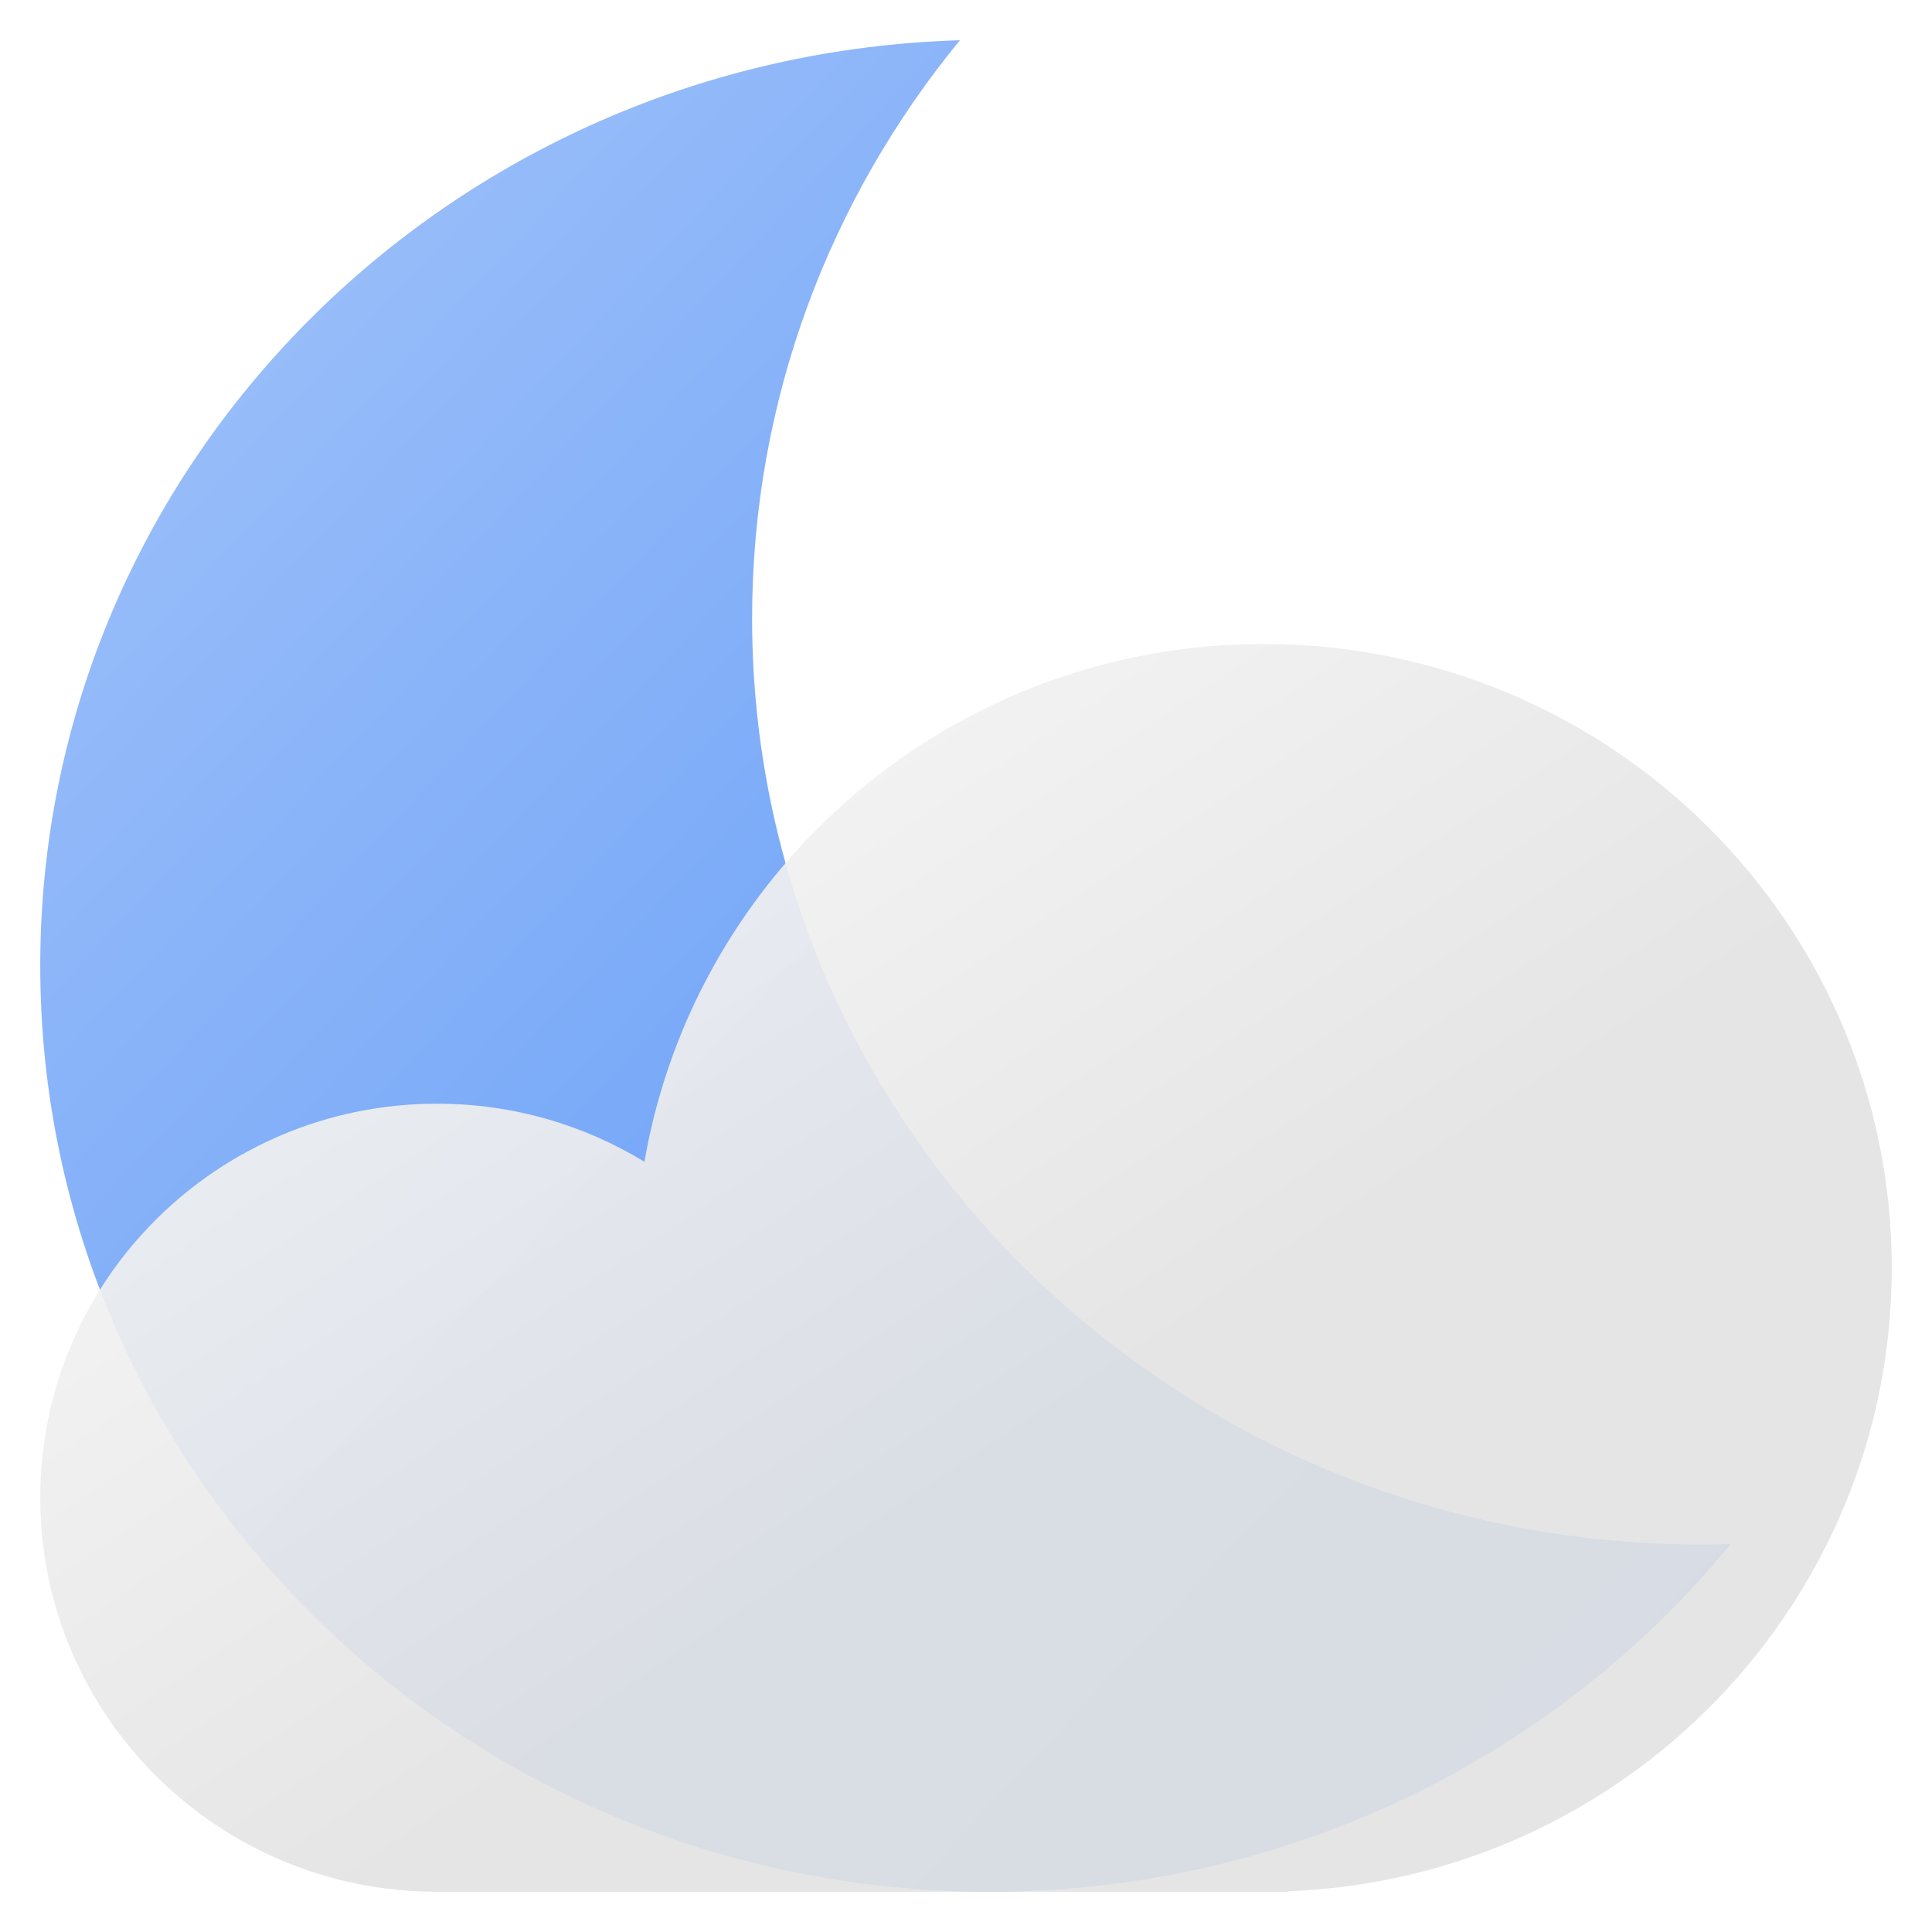
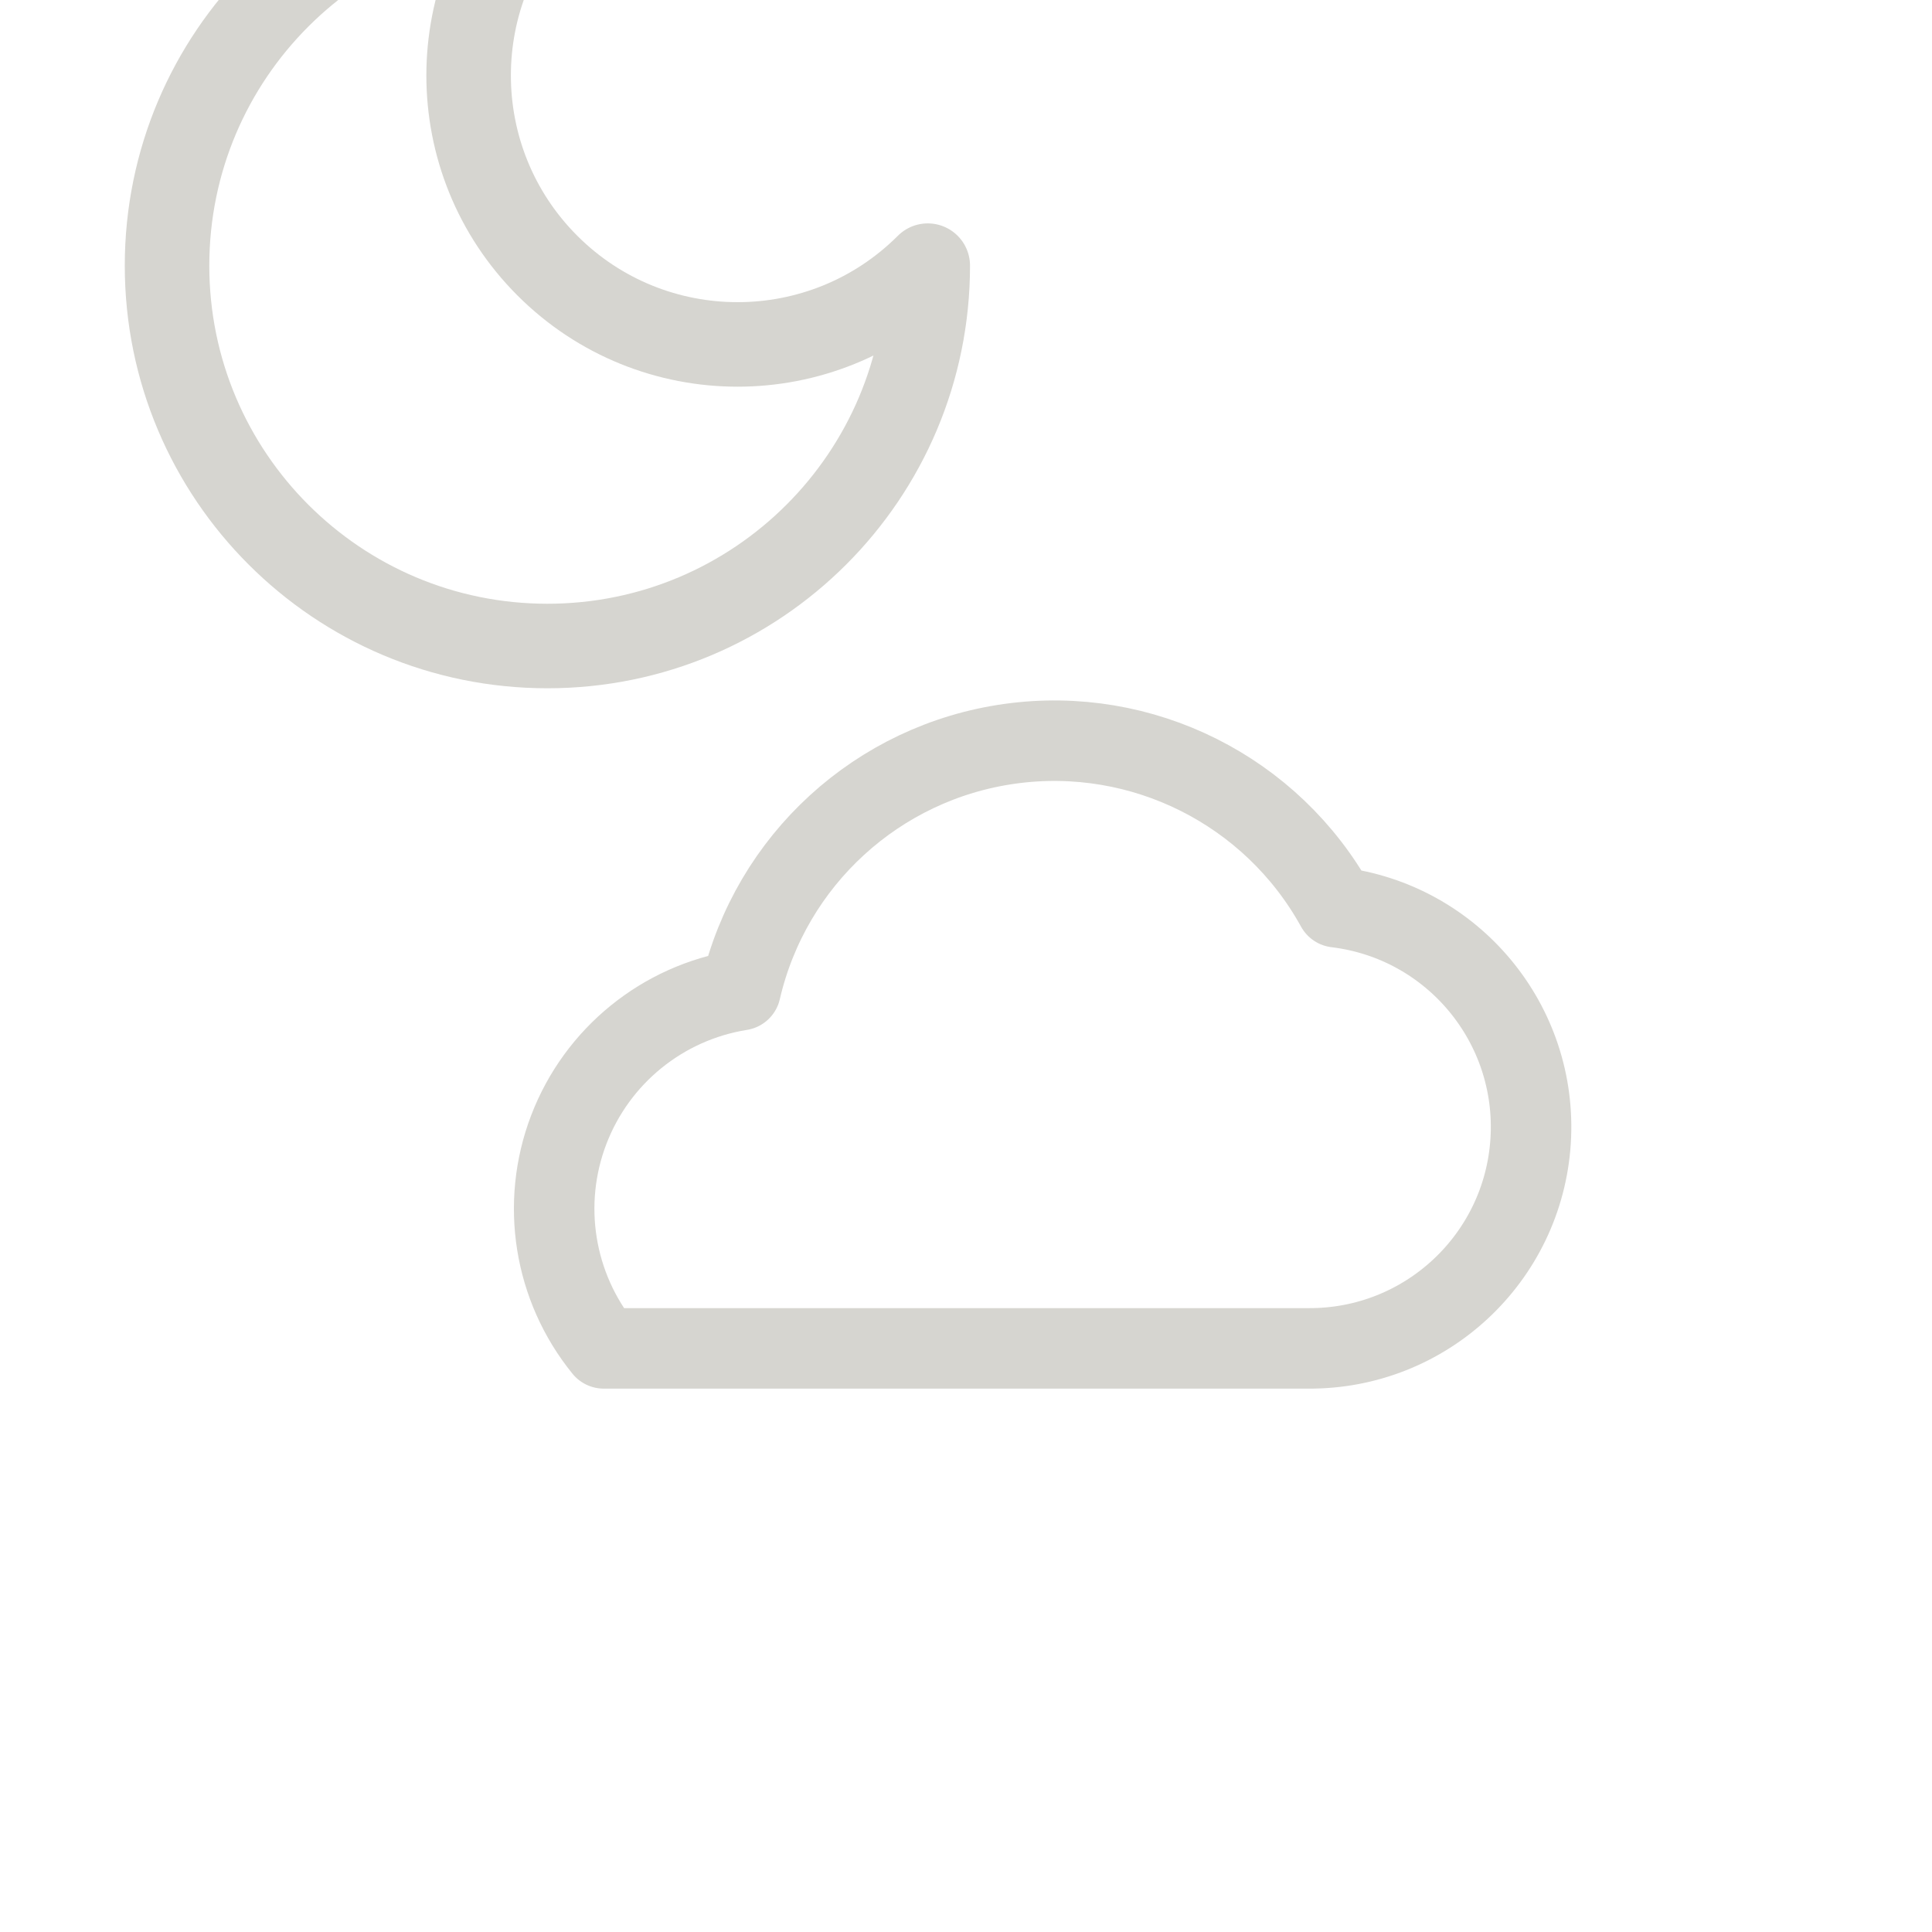
- <svg xmlns="http://www.w3.org/2000/svg" fill="none" viewBox="0 0 48 48">
-   <path fill="url(#a)" fill-rule="evenodd" d="M23.849 1c-3.231 3.937-5.163 8.932-5.163 14.368 0 12.705 10.558 23.005 23.582 23.005.245 0 .489-.004.732-.011C38.679 43.628 32.034 47 24.582 47 11.558 47 1 36.7 1 23.995 1 11.528 11.164 1.377 23.849 1Z" clip-rule="evenodd" />
-   <path fill="url(#b)" fill-opacity=".92" fill-rule="evenodd" d="M47 31.5c0 8.358-6.662 15.172-15 15.488V47H10.857C5.413 47 1 42.617 1 37.211c0-5.407 4.413-9.79 9.857-9.79 1.889 0 3.654.528 5.154 1.443C17.271 21.559 23.678 16 31.393 16 40.012 16 47 22.94 47 31.5Z" clip-rule="evenodd" />
-   <defs>
-     <linearGradient id="a" x1="-2.652" x2="57.234" y1="1" y2="57.046" gradientUnits="userSpaceOnUse">
-       <stop stop-color="#A8C7FA" />
-       <stop offset=".771" stop-color="#4C8DF6" />
-     </linearGradient>
-     <linearGradient id="b" x1="18.212" x2="8.525" y1="41.144" y2="26.616" gradientUnits="userSpaceOnUse">
-       <stop stop-color="#E3E3E3" />
-       <stop offset="1" stop-color="#F2F2F2" />
-     </linearGradient>
-   </defs>
+ <svg xmlns="http://www.w3.org/2000/svg" viewBox="0 0 48 48" fill="none" stroke="#d6d5d0" stroke-width="2" stroke-linecap="round" stroke-linejoin="round">
+   <g transform="translate(1,-6) scale(1.05)">
+     <path d="M12 3a6 6 0 0 0 9 9 9 9 0 1 1-9-9Z" />
+   </g>
+   <path d="M15 33.5h17.5a5.5 5.5 0 0 0 .7-10.96A8 8 0 0 0 18.4 24.6 5.5 5.5 0 0 0 15 33.5Z" />
</svg>
